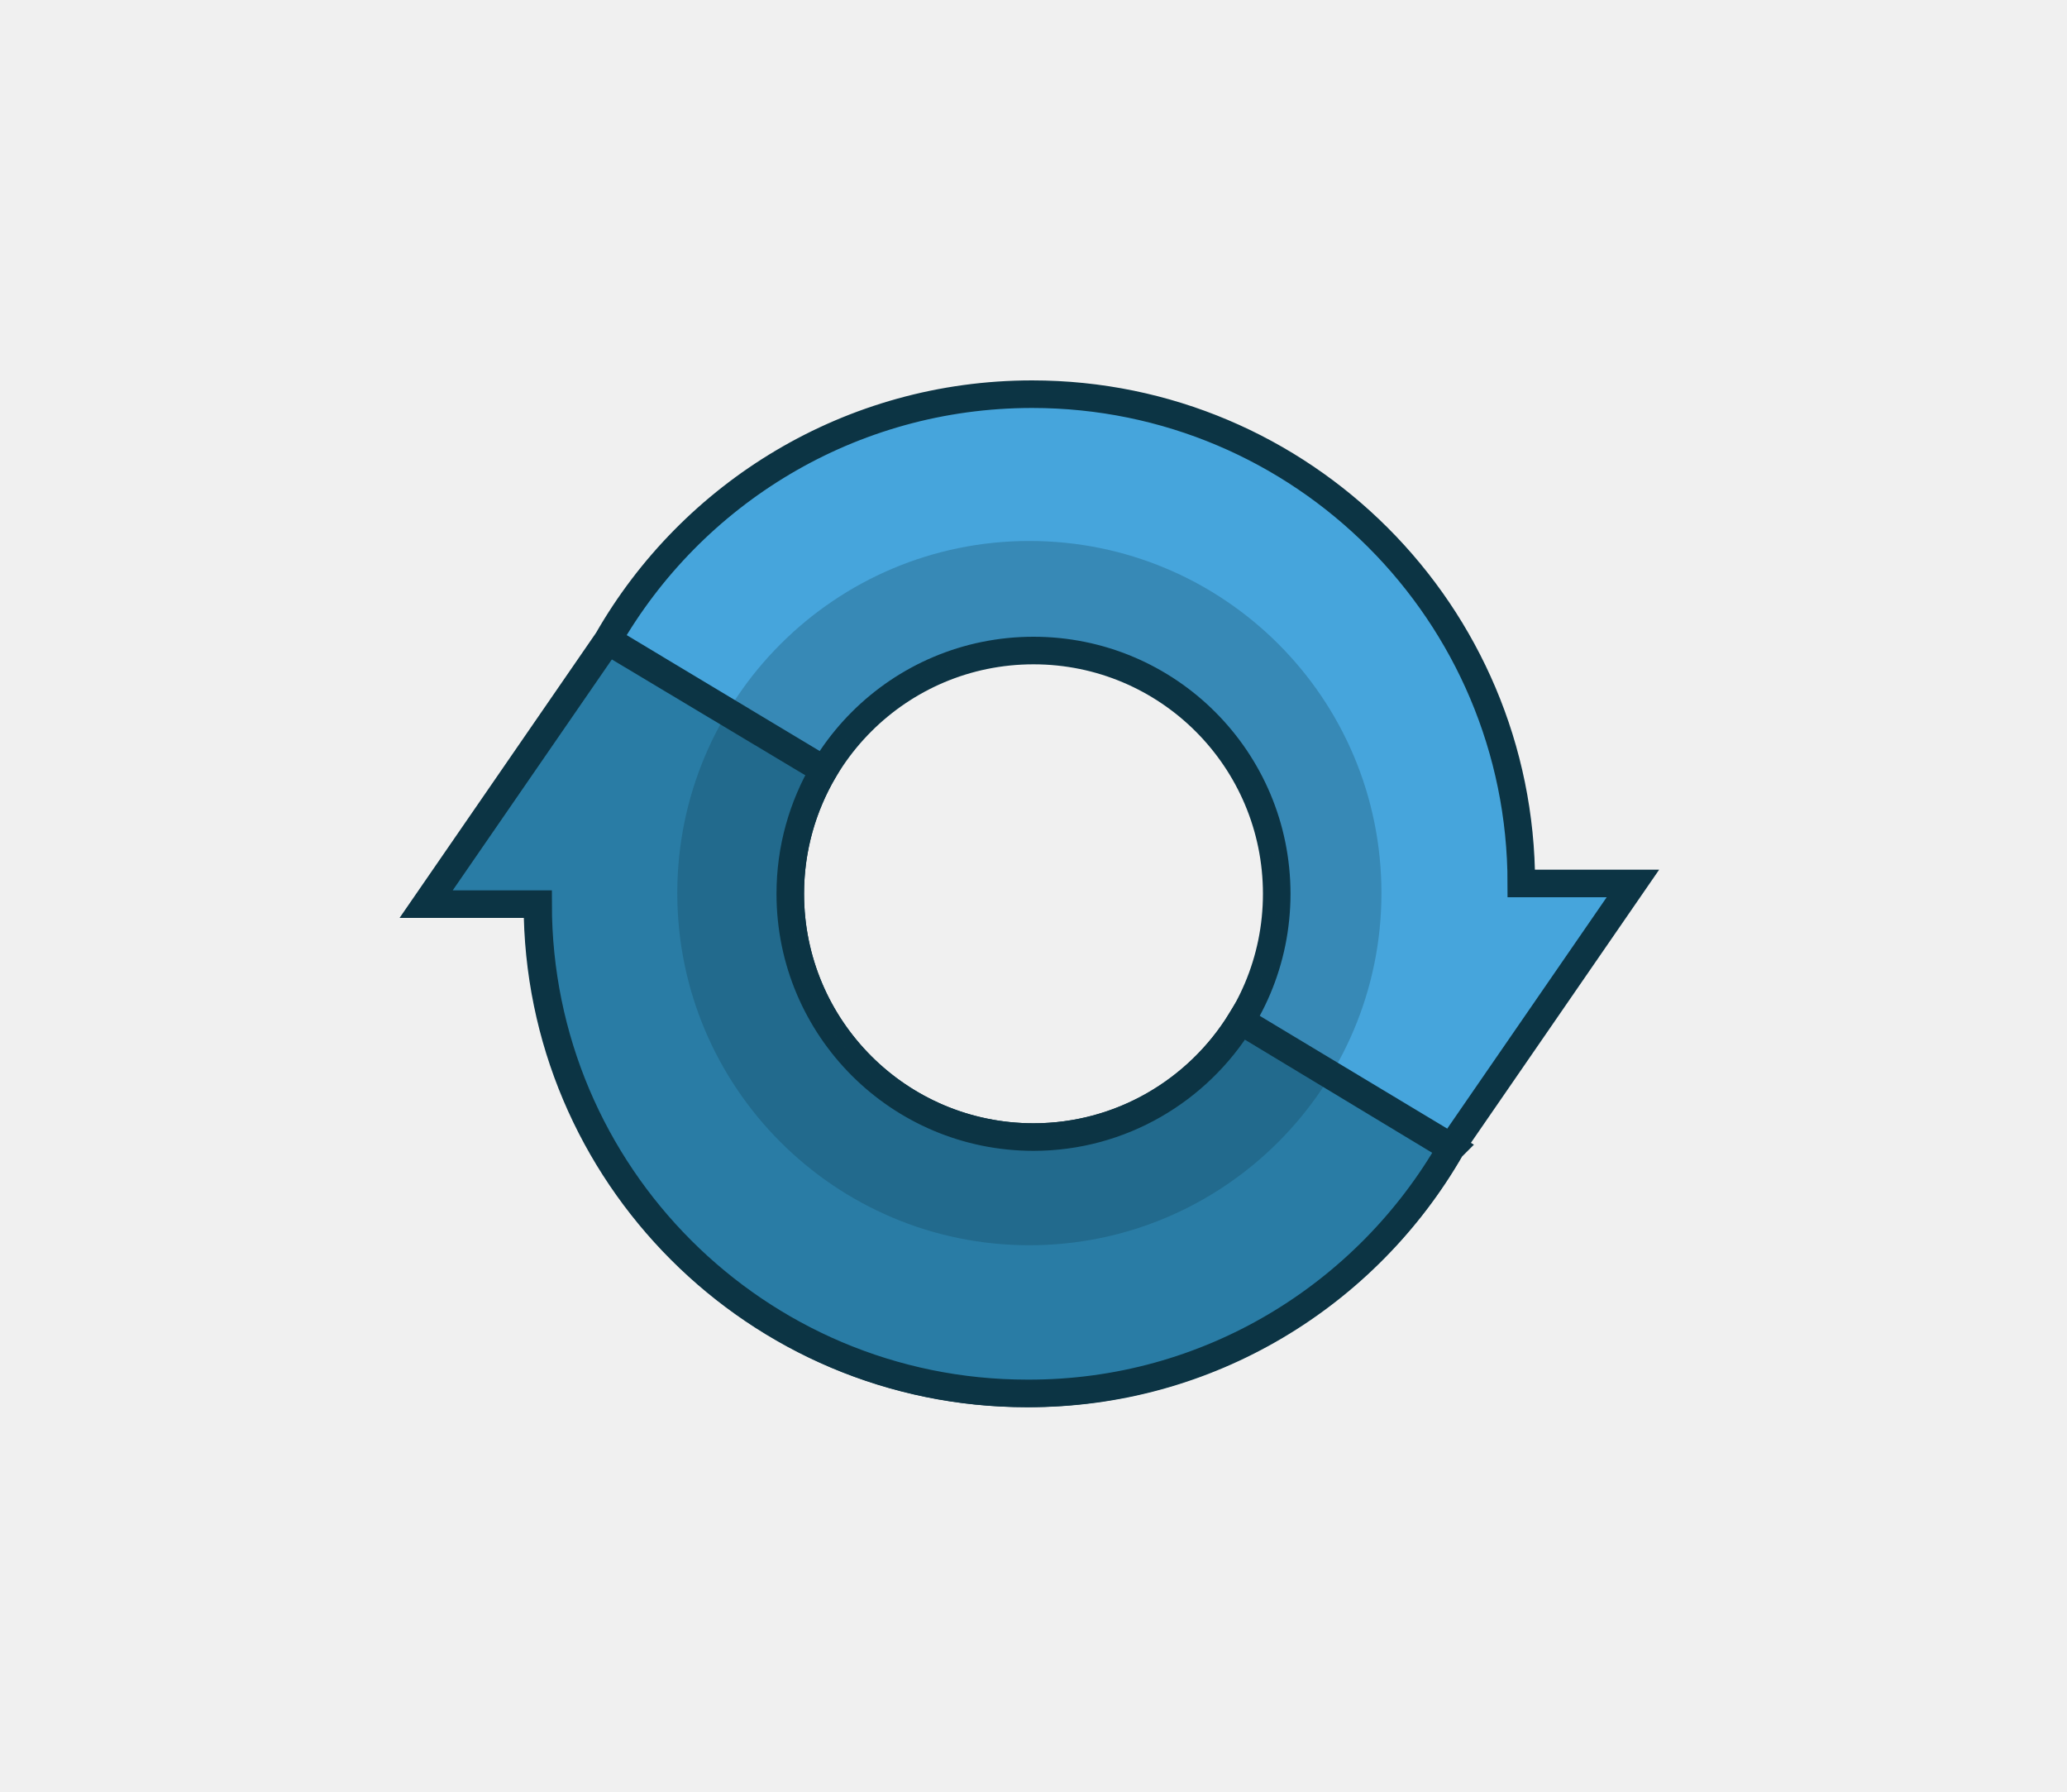
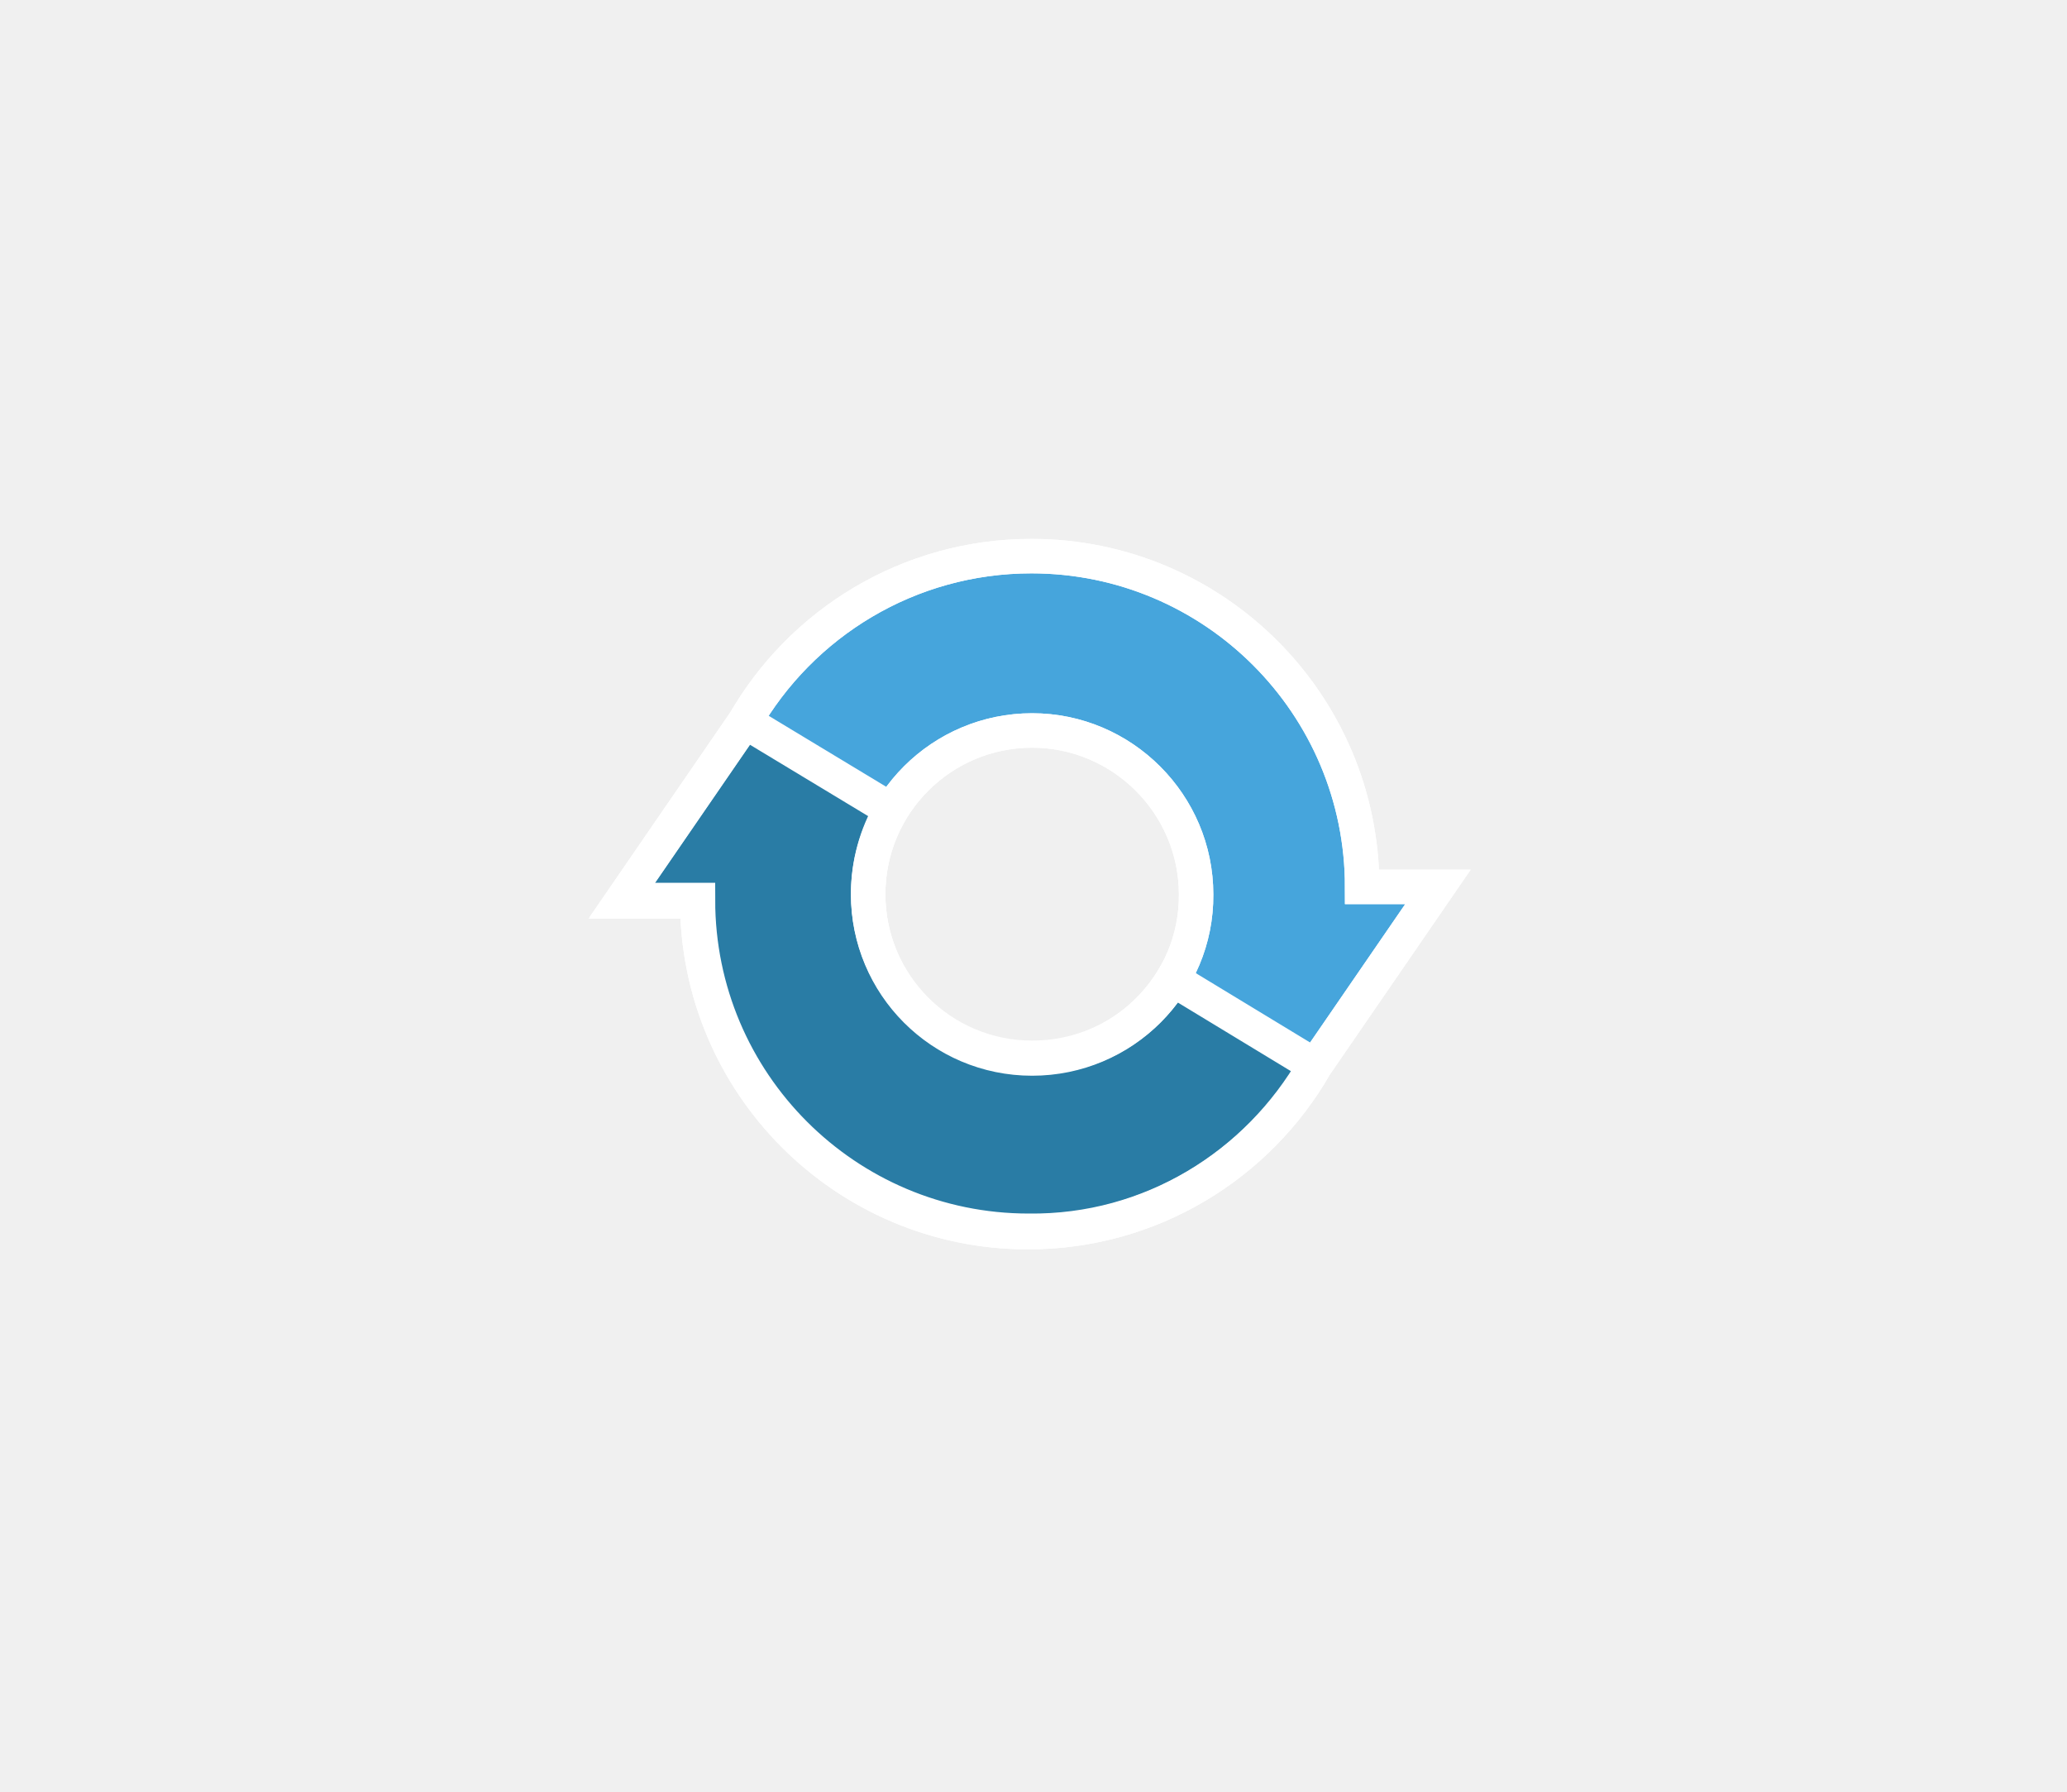
- <svg xmlns="http://www.w3.org/2000/svg" version="1.0" x="0px" y="0px" width="300px" heihgt="260px" viewBox="0 0 300 260" style="enable-background:new 0 0 300 260;" xml:space="preserve">
+ <svg xmlns="http://www.w3.org/2000/svg" version="1.0" x="0px" y="0px" width="300px" height="260px" viewBox="0 0 300 260" style="enable-background:new 0 0 300 260;" xml:space="preserve">
  <style type="text/css">
	.st0{display:none;}
	.st1{display:inline;fill:#1D935C;}
- 	.st2{display:inline;fill:url(#XMLID_197_);}
- 	.st3{fill:none;stroke:#094256;stroke-width:7;stroke-miterlimit:10;}
- 	.st4{fill:none;stroke:#2193BA;stroke-width:35;stroke-miterlimit:10;}
- 	.st5{display:inline;fill:none;stroke:#47AACC;stroke-width:3;stroke-miterlimit:10;}
- 	.st6{fill:none;stroke:#47AACC;stroke-width:8;stroke-miterlimit:10;}
- 	.st7{fill:#46A5DC;stroke:#0C3444;stroke-width:4;stroke-miterlimit:10;}
- 	.st8{fill:#297CA5;stroke:#0C3444;stroke-width:4;stroke-miterlimit:10;}
- 	.st9{opacity:0.25;fill:#0C3444;}
- 	.st10{stroke:#0C3444;stroke-width:4;stroke-miterlimit:10;}
+ 	.st2{fill:#46A5DC;stroke:#FFFFFF;stroke-width:5;stroke-miterlimit:10;}
+ 	.st3{fill:#297CA5;stroke:#FFFFFF;stroke-width:5;stroke-miterlimit:10;}
+ 	.st4{display:none;opacity:0.25;fill:#0C3444;}
+ 	.st5{fill:none;stroke:#FFFFFF;stroke-width:4;stroke-miterlimit:10;}
+ 	.st6{fill:none;stroke:#FFFFFF;stroke-width:5;stroke-miterlimit:10;}
</style>
  <g id="圖層_20" class="st0">
    <rect id="XMLID_188_" x="0.2" y="-0.9" class="st1" width="300" height="260.9" />
  </g>
  <g id="圖層_1">
-     <g id="selectionCell_1_" class="st0">
-       <radialGradient id="XMLID_197_" cx="149.943" cy="130.248" r="137.435" gradientUnits="userSpaceOnUse">
-         <stop offset="0" style="stop-color:#2484C6" />
-         <stop offset="1" style="stop-color:#2484C6;stop-opacity:0" />
-       </radialGradient>
-       <path id="XMLID_395_" class="st2" d="M210.1,257.5l-120.6-0.2c-9.4,0-18.2-4.9-22.8-12.8L6.5,143c-4.7-8-4.7-17.7,0-25.7    L66.9,15.8C71.7,7.9,80.4,3,89.8,3l120.6,0.2c9.4,0,18.2,4.9,22.8,12.8l60.2,101.4c4.7,8,4.7,17.7,0,25.7L233,244.7    C228.2,252.5,219.5,257.5,210.1,257.5z" />
-       <path id="XMLID_400_" class="st3" d="M210.1,257.5l-120.6-0.2c-9.4,0-18.2-4.9-22.8-12.8L6.5,143c-4.7-8-4.7-17.7,0-25.7    L66.9,15.8C71.7,7.9,80.4,3,89.8,3l120.6,0.2c9.4,0,18.2,4.9,22.8,12.8l60.2,101.4c4.7,8,4.7,17.7,0,25.7L233,244.7    C228.2,252.5,219.5,257.5,210.1,257.5z" />
-       <path id="XMLID_190_" class="st4" d="M201.8,240l-104-0.2c-8.1,0-15.7-4.3-19.7-11l-51.9-87.5c-4-6.9-4-15.3,0-22.2l52.1-87.5    c4.1-6.9,11.6-11,19.8-11l104,0.2c8.1,0,15.7,4.3,19.7,11l51.9,87.5c4,6.9,4,15.3,0,22.2L221.6,229C217.5,235.7,210,240,201.8,240    z" />
-       <path id="XMLID_191_" class="st5" d="M204.3,245.2L95.3,245c-8.5,0-16.4-4.5-20.6-11.6l-54.4-91.7c-4.2-7.2-4.2-16,0-23.2    l54.6-91.7c4.3-7.2,12.2-11.6,20.7-11.6l108.9,0.2c8.5,0,16.4,4.5,20.6,11.6l54.4,91.7c4.2,7.2,4.2,16,0,23.2L225,233.6    C220.7,240.7,212.8,245.2,204.3,245.2z" />
-       <path id="XMLID_192_" class="st6" d="M199.8,235.7l-99.9-0.2c-7.8,0-15-4.1-18.9-10.6l-49.9-84.1c-3.9-6.6-3.9-14.7,0-21.3    l50-84.1c4-6.6,11.2-10.6,19-10.6L200,25c7.8,0,15,4.1,18.9,10.6l49.9,84.1c3.9,6.6,3.9,14.7,0,21.3l-50,84.1    C214.8,231.6,207.6,235.7,199.8,235.7z" />
-     </g>
-     <path id="XMLID_193_" class="st7" d="M220.8,128.2c0-39.2-31.8-71-71-71c-26.4,0-49.4,14.4-61.6,35.7l0,0l-26.4,38.3h16.2   c0,39.2,31.8,71,71,71c26.4,0,49.4-14.4,61.6-35.7l0,0l26.4-38.3H220.8z M150,165c-19.5,0-35.3-15.8-35.3-35.3   c0-19.5,15.8-35.3,35.3-35.3s35.3,15.8,35.3,35.3C185.3,149.2,169.5,165,150,165z" />
-     <path id="XMLID_203_" class="st8" d="M210.6,166.6l0.1-0.1l-30.6-18.4c-6.2,10.1-17.4,16.9-30.1,16.9c-19.5,0-35.3-15.8-35.3-35.3   c0-6.6,1.8-12.7,4.9-18L88.3,92.9c0,0,0,0,0,0l0,0l-26.4,38.3h16.2c0,39.2,31.8,71,71,71C175.4,202.3,198.4,187.9,210.6,166.6   L210.6,166.6z" />
-     <path id="XMLID_205_" class="st9" d="M149.4,78.5c-28.2,0-51.1,22.9-51.1,51.1c0,28.2,22.9,51.1,51.1,51.1   c28.2,0,51.1-22.9,51.1-51.1C200.5,101.3,177.6,78.5,149.4,78.5z M150,165c-19.5,0-35.3-15.8-35.3-35.3c0-19.5,15.8-35.3,35.3-35.3   s35.3,15.8,35.3,35.3C185.3,149.2,169.5,165,150,165z" />
-     <line id="XMLID_202_" class="st10" x1="180.3" y1="148.3" x2="210.6" y2="166.6" />
-     <line id="XMLID_189_" class="st10" x1="88.2" y1="93" x2="119.6" y2="111.8" />
+     <path id="XMLID_193_" class="st2" d="M197.7,128.7c0-26.5-21.5-48-48-48c-17.8,0-33.4,9.7-41.7,24.2l0,0l-17.8,25.9h11   c0,26.5,21.5,48,48,48c17.8,0,33.4-9.7,41.7-24.2l0,0l17.8-25.9H197.7z M149.8,153.6c-13.2,0-23.8-10.7-23.8-23.8   c0-13.2,10.7-23.8,23.8-23.8s23.8,10.7,23.8,23.8C173.7,142.9,163,153.6,149.8,153.6z" />
+     <path id="XMLID_203_" class="st3" d="M190.8,154.6L190.8,154.6l-20.6-12.5c-4.2,6.9-11.7,11.4-20.4,11.4   c-13.2,0-23.8-10.7-23.8-23.8c0-4.4,1.2-8.6,3.3-12.2l-21.2-12.8c0,0,0,0,0,0l0,0l-17.8,25.9h11c0,26.5,21.5,48,48,48   C167,178.8,182.5,169.1,190.8,154.6L190.8,154.6z" />
+     <path id="XMLID_205_" class="st4" d="M149.4,95.1c-19.1,0-34.5,15.5-34.5,34.5c0,19.1,15.5,34.5,34.5,34.5   c19.1,0,34.5-15.5,34.5-34.5C184,110.5,168.5,95.1,149.4,95.1z M149.8,153.6c-13.2,0-23.8-10.7-23.8-23.8   c0-13.2,10.7-23.8,23.8-23.8s23.8,10.7,23.8,23.8C173.7,142.9,163,153.6,149.8,153.6z" />
+     <line id="XMLID_202_" class="st5" x1="170.3" y1="142.3" x2="190.8" y2="154.6" />
+     <line id="XMLID_189_" class="st5" x1="108" y1="104.9" x2="129.3" y2="117.6" />
+     <path id="XMLID_190_" class="st6" d="M197.7,128.7c0-26.5-21.5-48-48-48c-17.8,0-33.4,9.7-41.7,24.2l0,0l-17.8,25.9h11   c0,26.5,21.5,48,48,48c17.8,0,33.4-9.7,41.7-24.2l0,0l17.8-25.9H197.7z M149.8,153.6c-13.2,0-23.8-10.7-23.8-23.8   c0-13.2,10.7-23.8,23.8-23.8s23.8,10.7,23.8,23.8C173.7,142.9,163,153.6,149.8,153.6z" />
  </g>
</svg>
